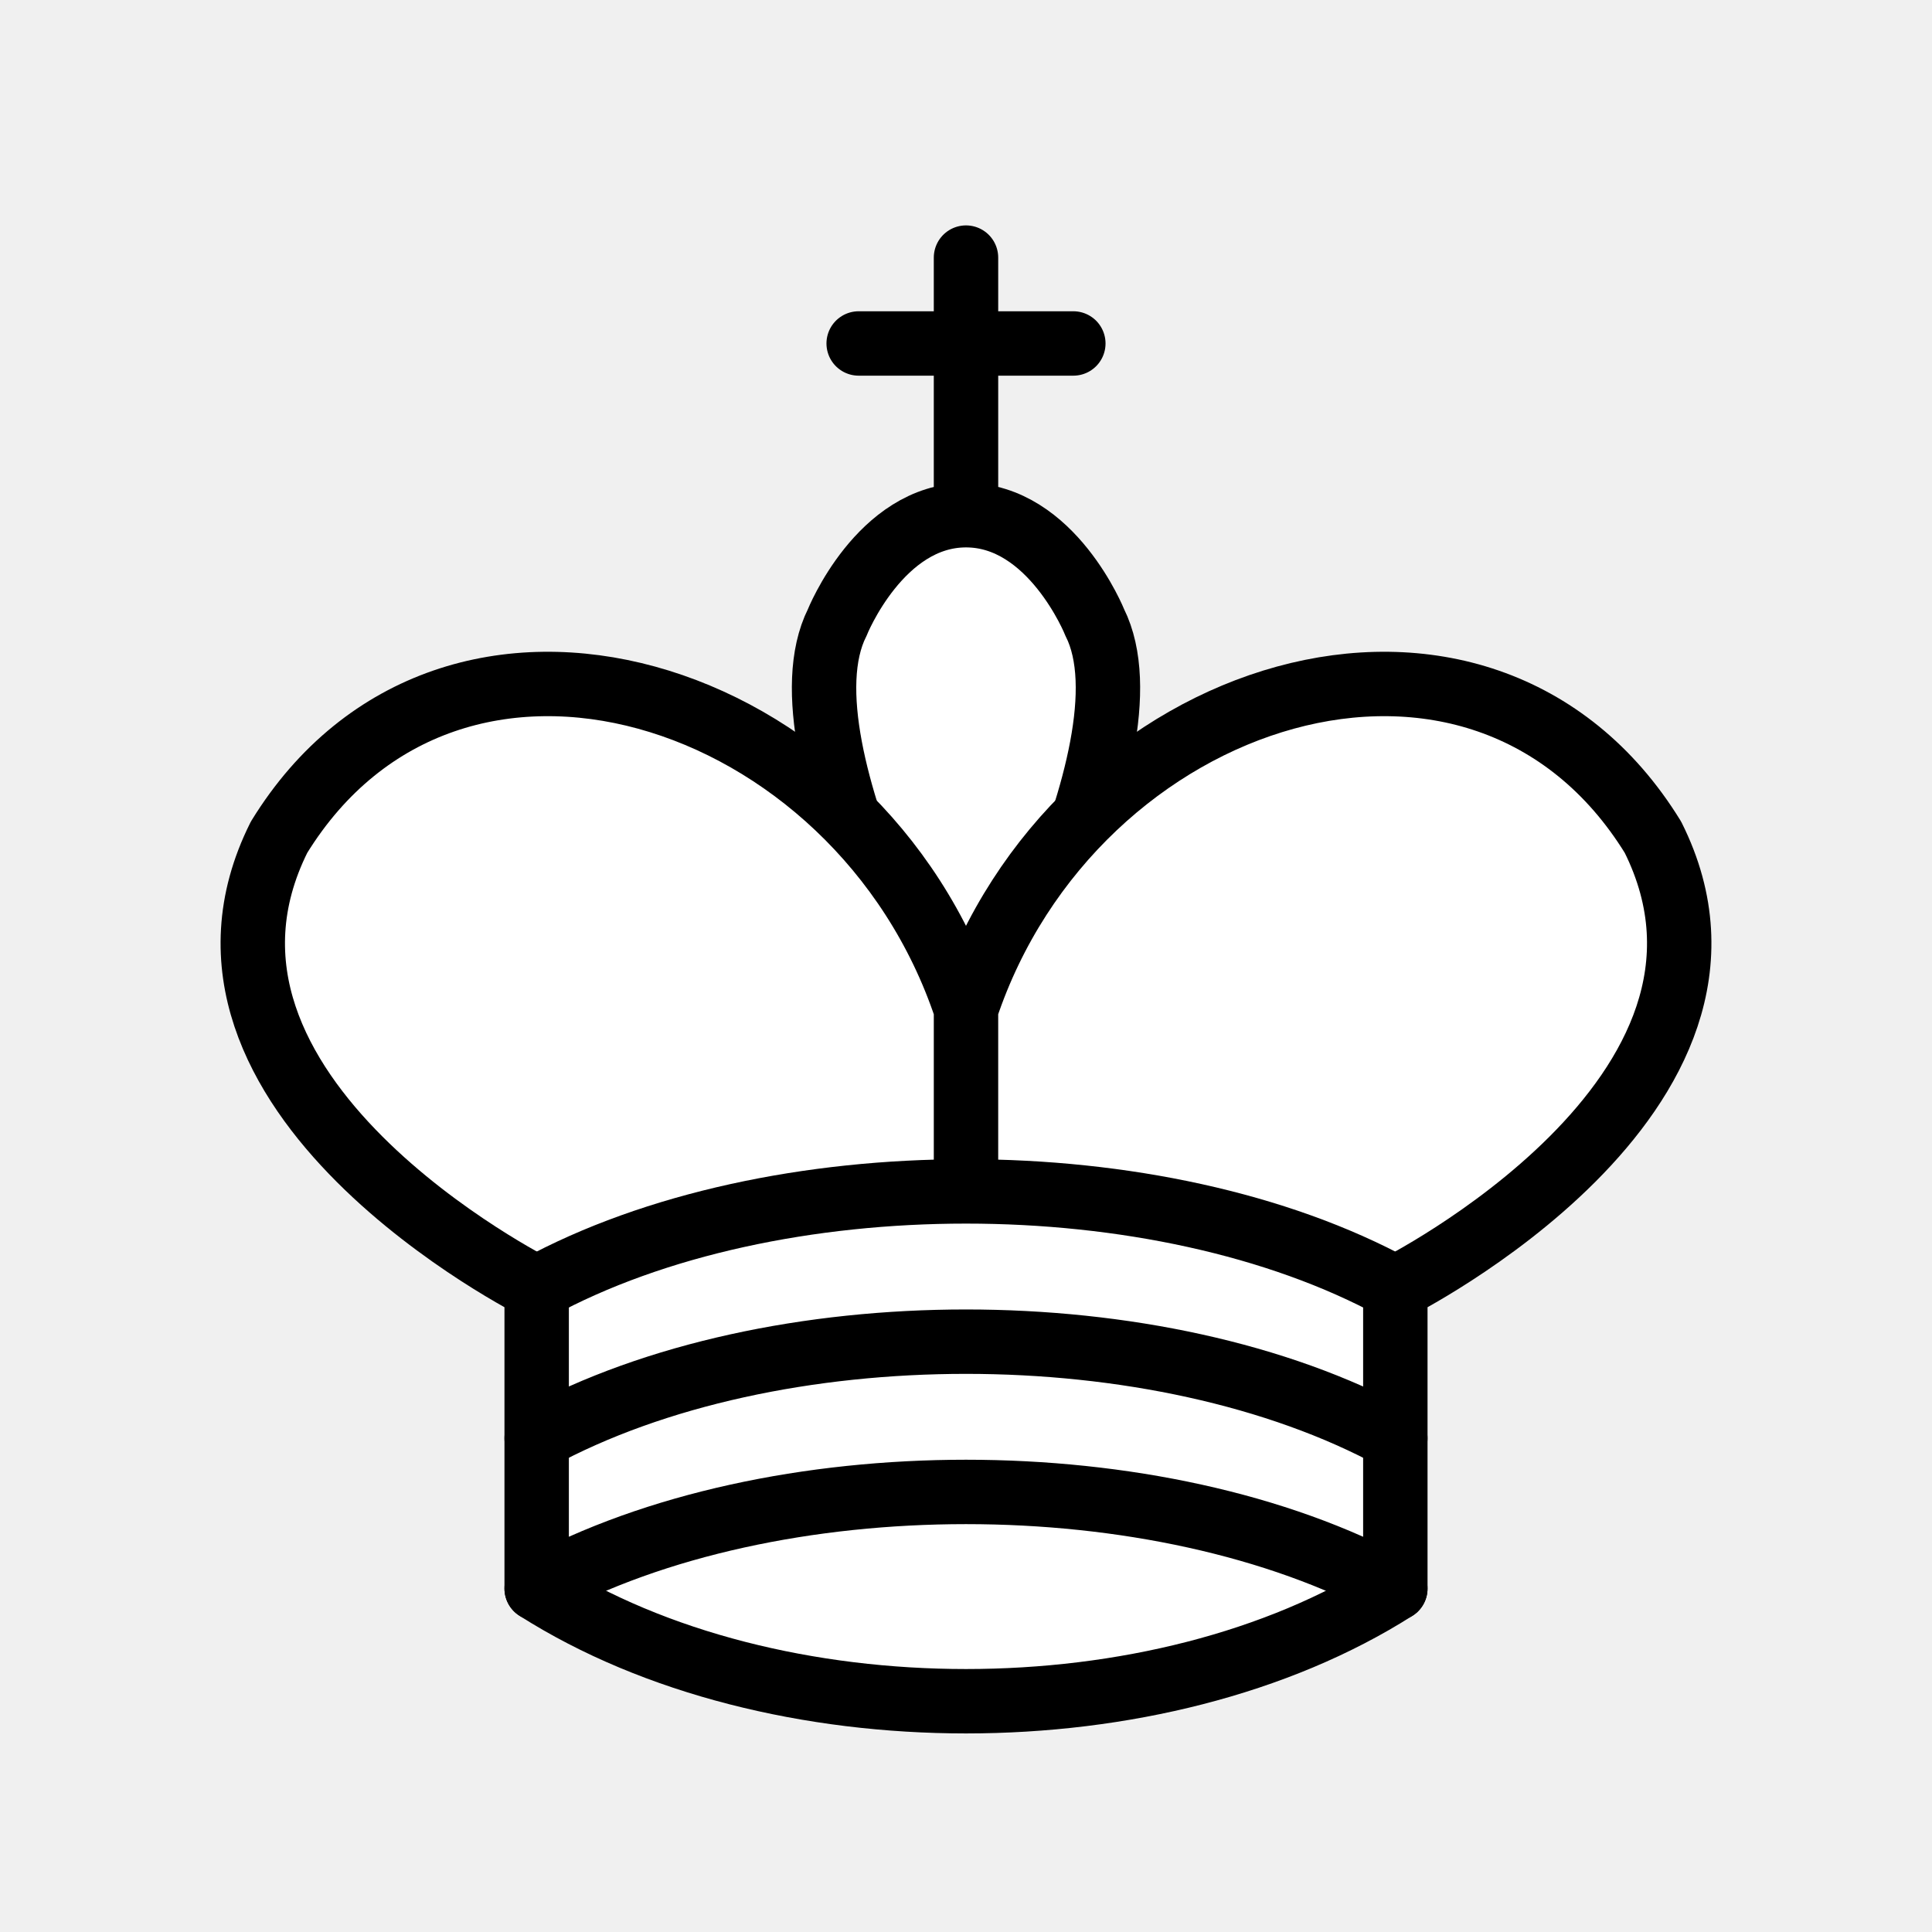
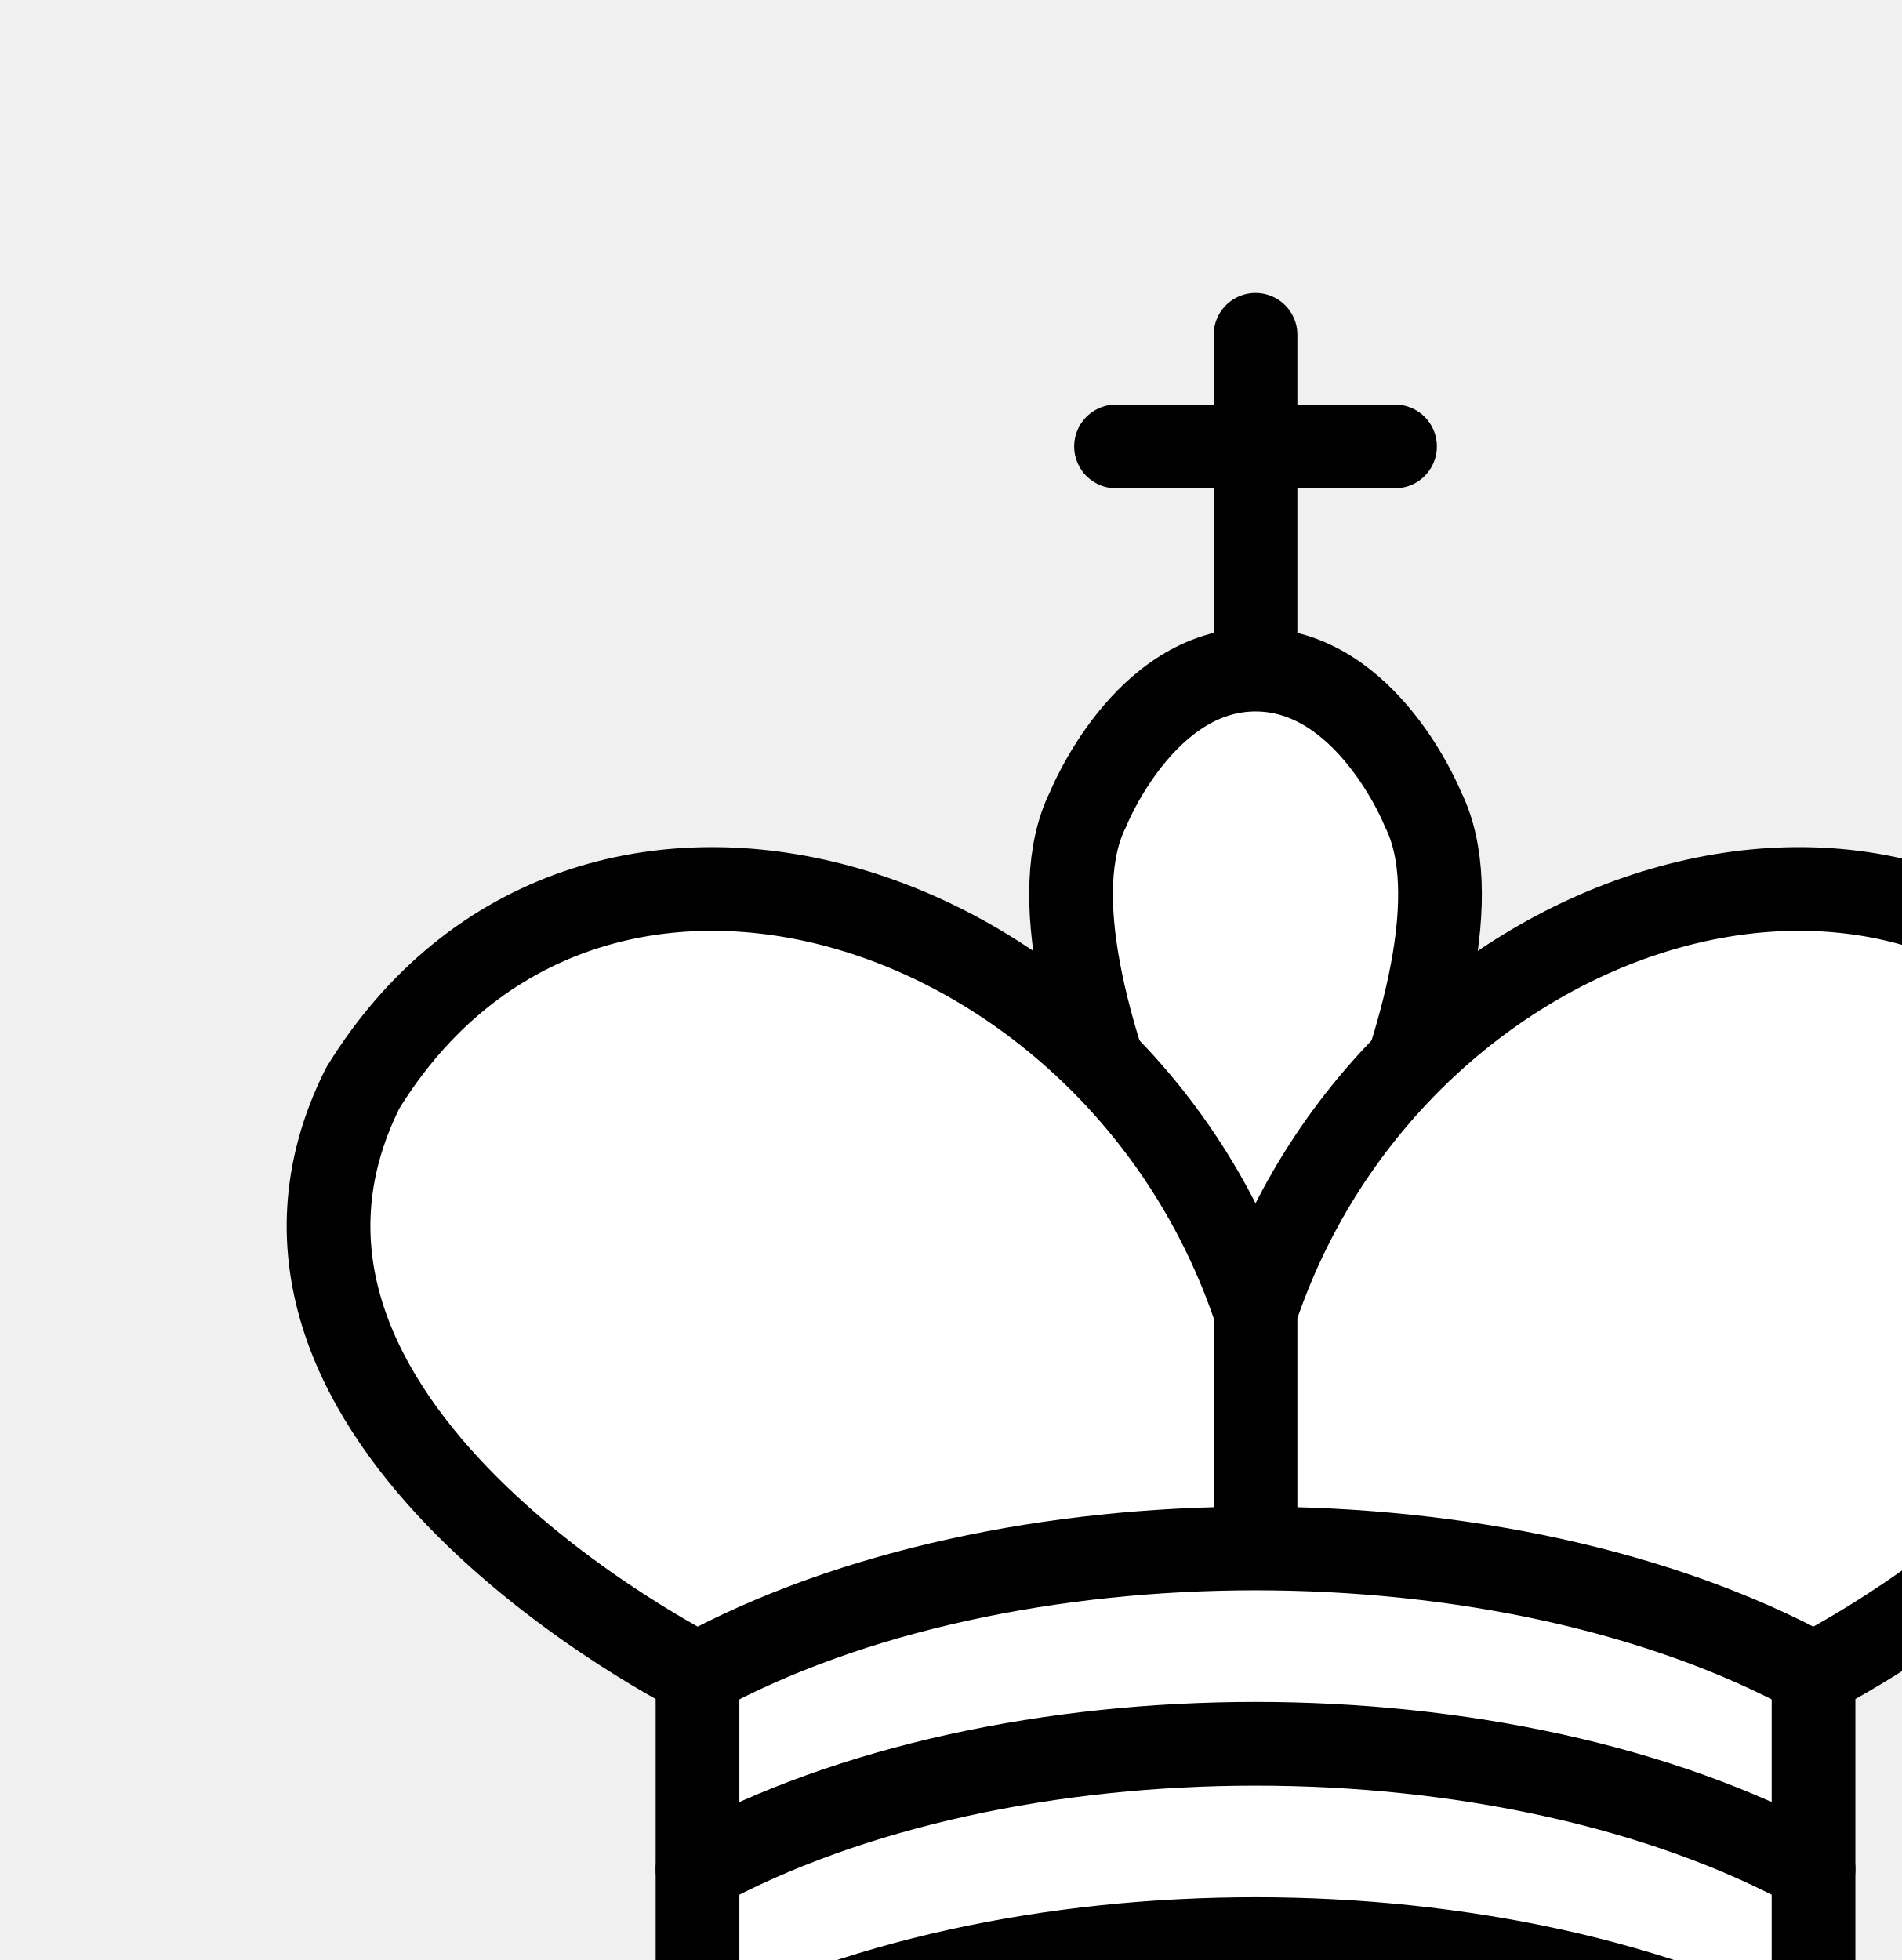
- <svg xmlns="http://www.w3.org/2000/svg" width="45" height="45">
+ <svg xmlns="http://www.w3.org/2000/svg" width="100%" height="100%">
  <g fill="none" fill-rule="evenodd" stroke="#000" stroke-linecap="round" stroke-linejoin="round" stroke-width="1.5">
    <path stroke-linejoin="miter" d="M22.5 11.63V6M20 8h5" />
    <path fill="#fff" stroke-linecap="butt" stroke-linejoin="miter" d="M22.5 25s4.5-7.5 3-10.5c0 0-1-2.5-3-2.5s-3 2.5-3 2.5c-1.5 3 3 10.5 3 10.5" />
    <path fill="#fff" d="M12.5 37c5.5 3.5 14.5 3.5 20 0v-7s9-4.5 6-10.5c-4-6.5-13.5-3.5-16 4V27v-3.5c-2.5-7.5-12-10.5-16-4-3 6 6 10.5 6 10.5v7" />
    <path d="M12.5 30c5.5-3 14.5-3 20 0m-20 3.5c5.5-3 14.5-3 20 0m-20 3.5c5.5-3 14.5-3 20 0" />
  </g>
</svg>
